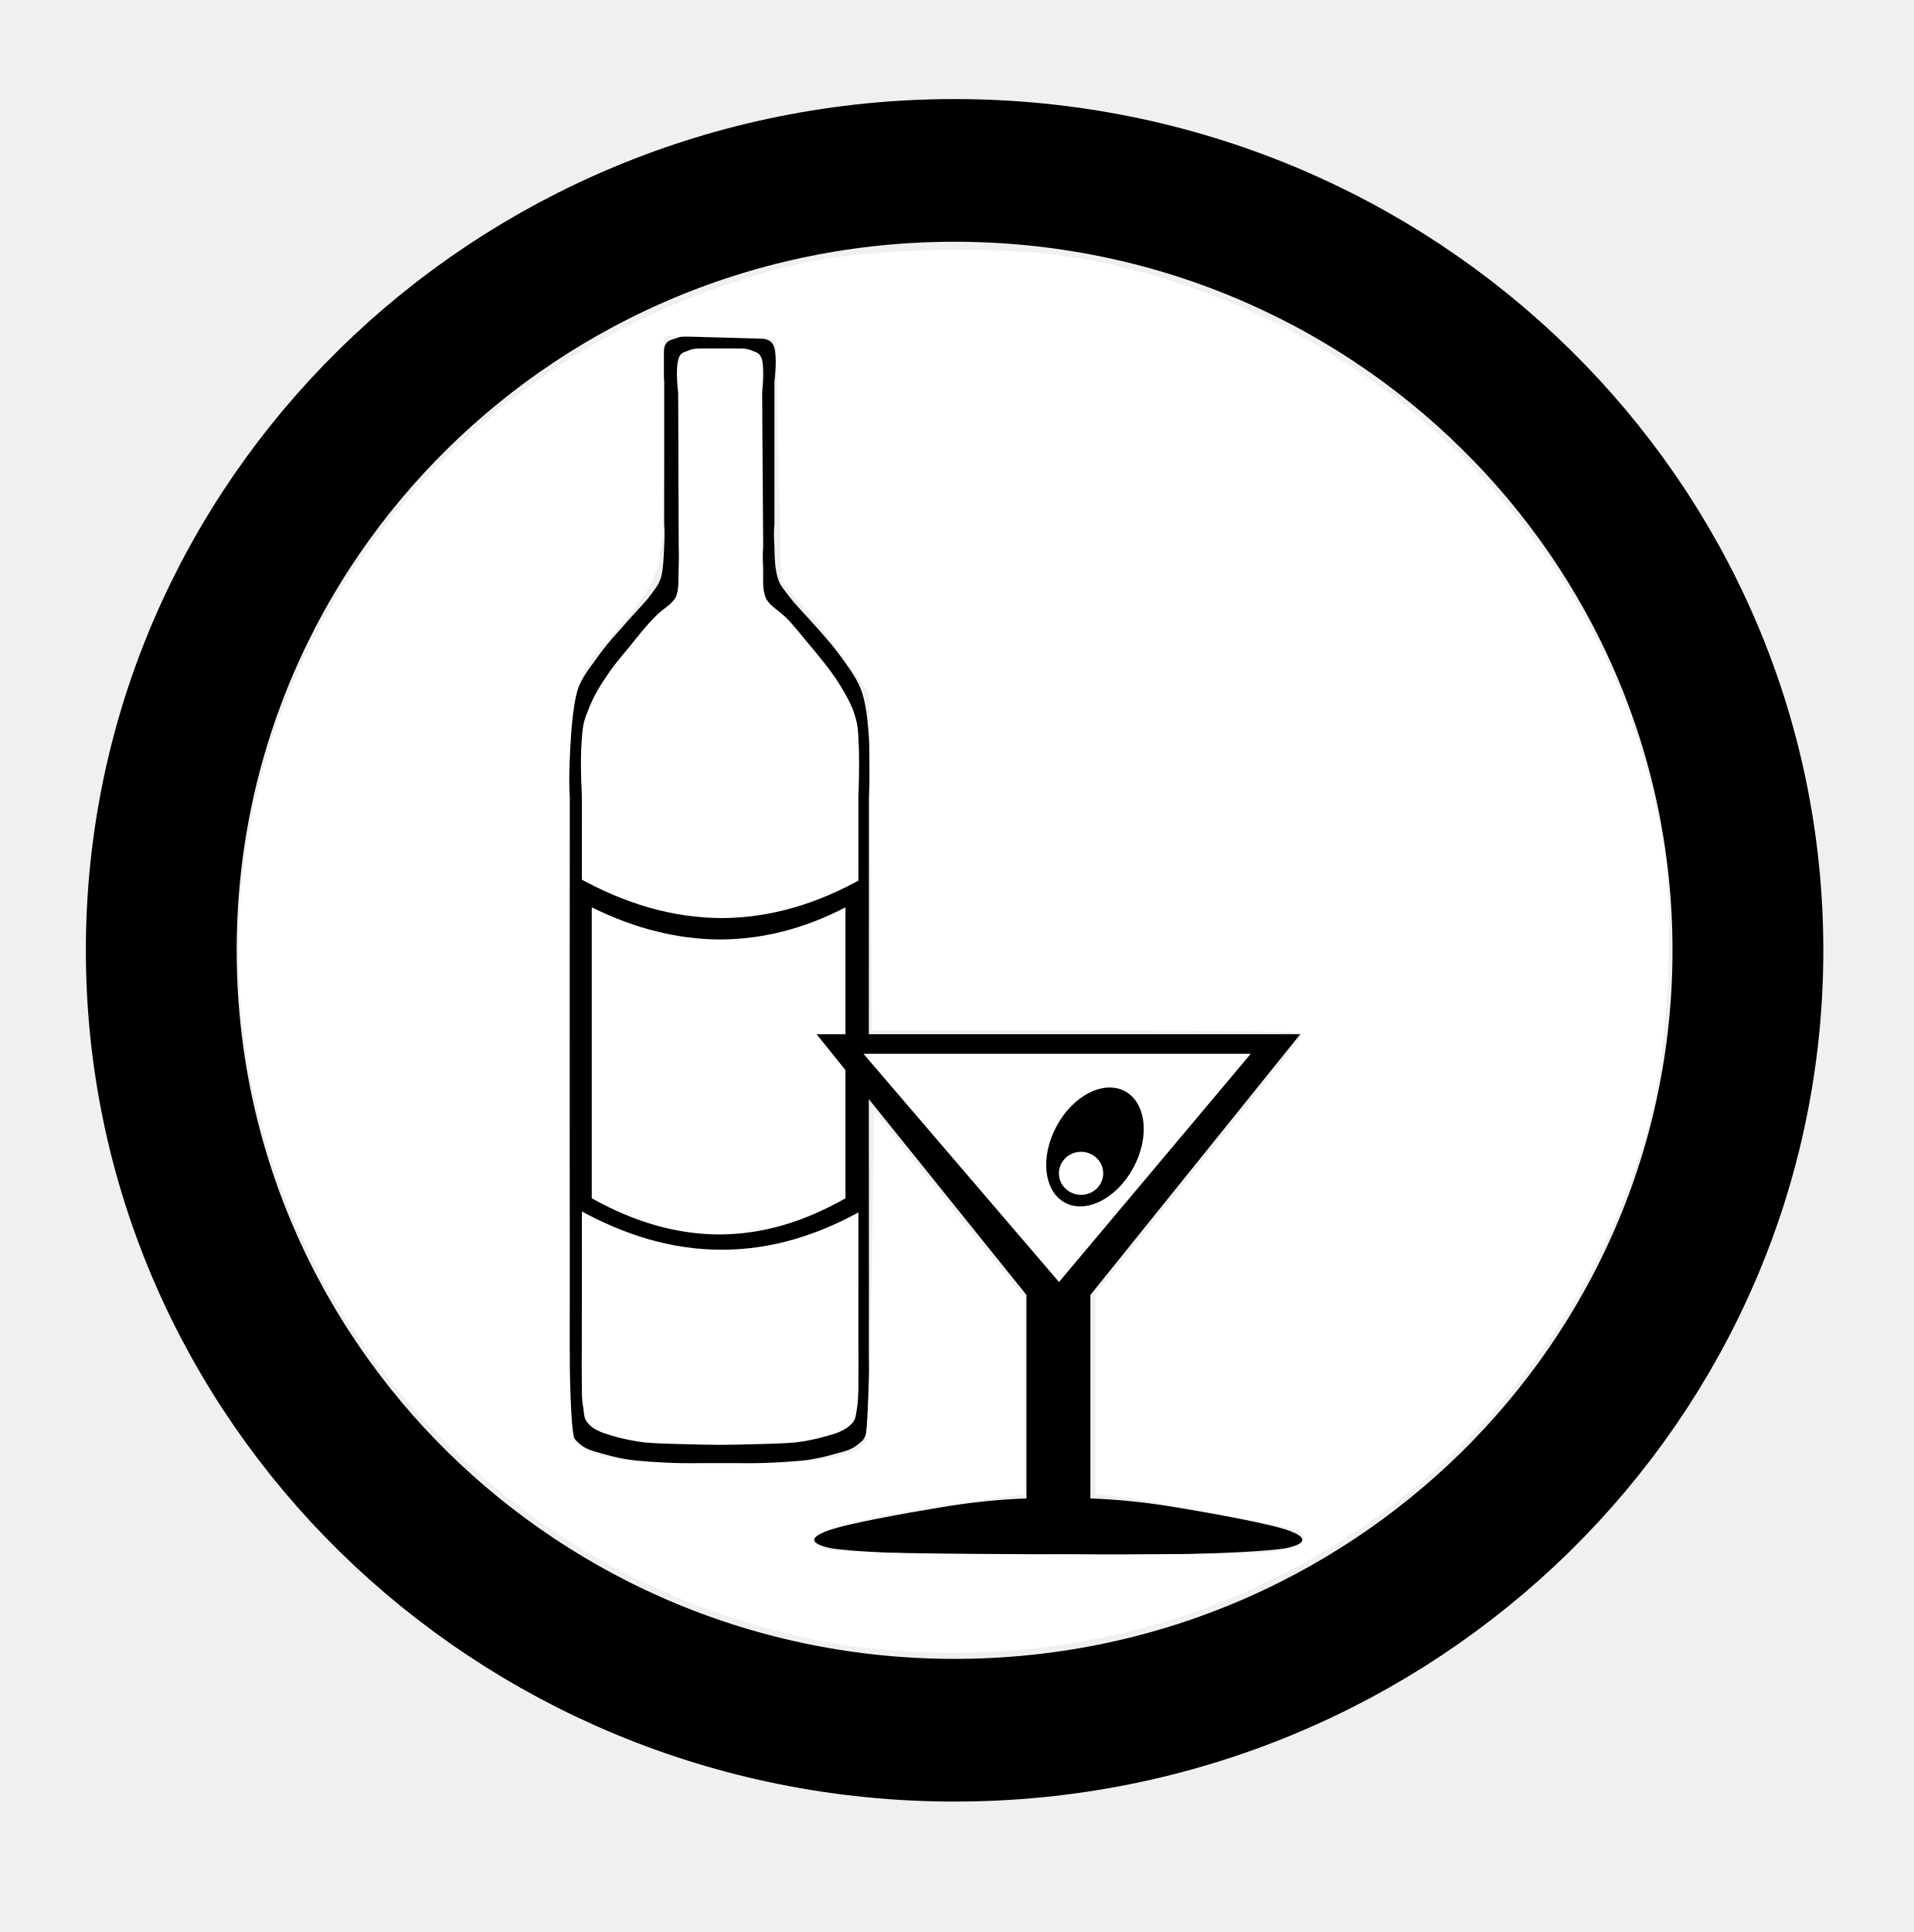
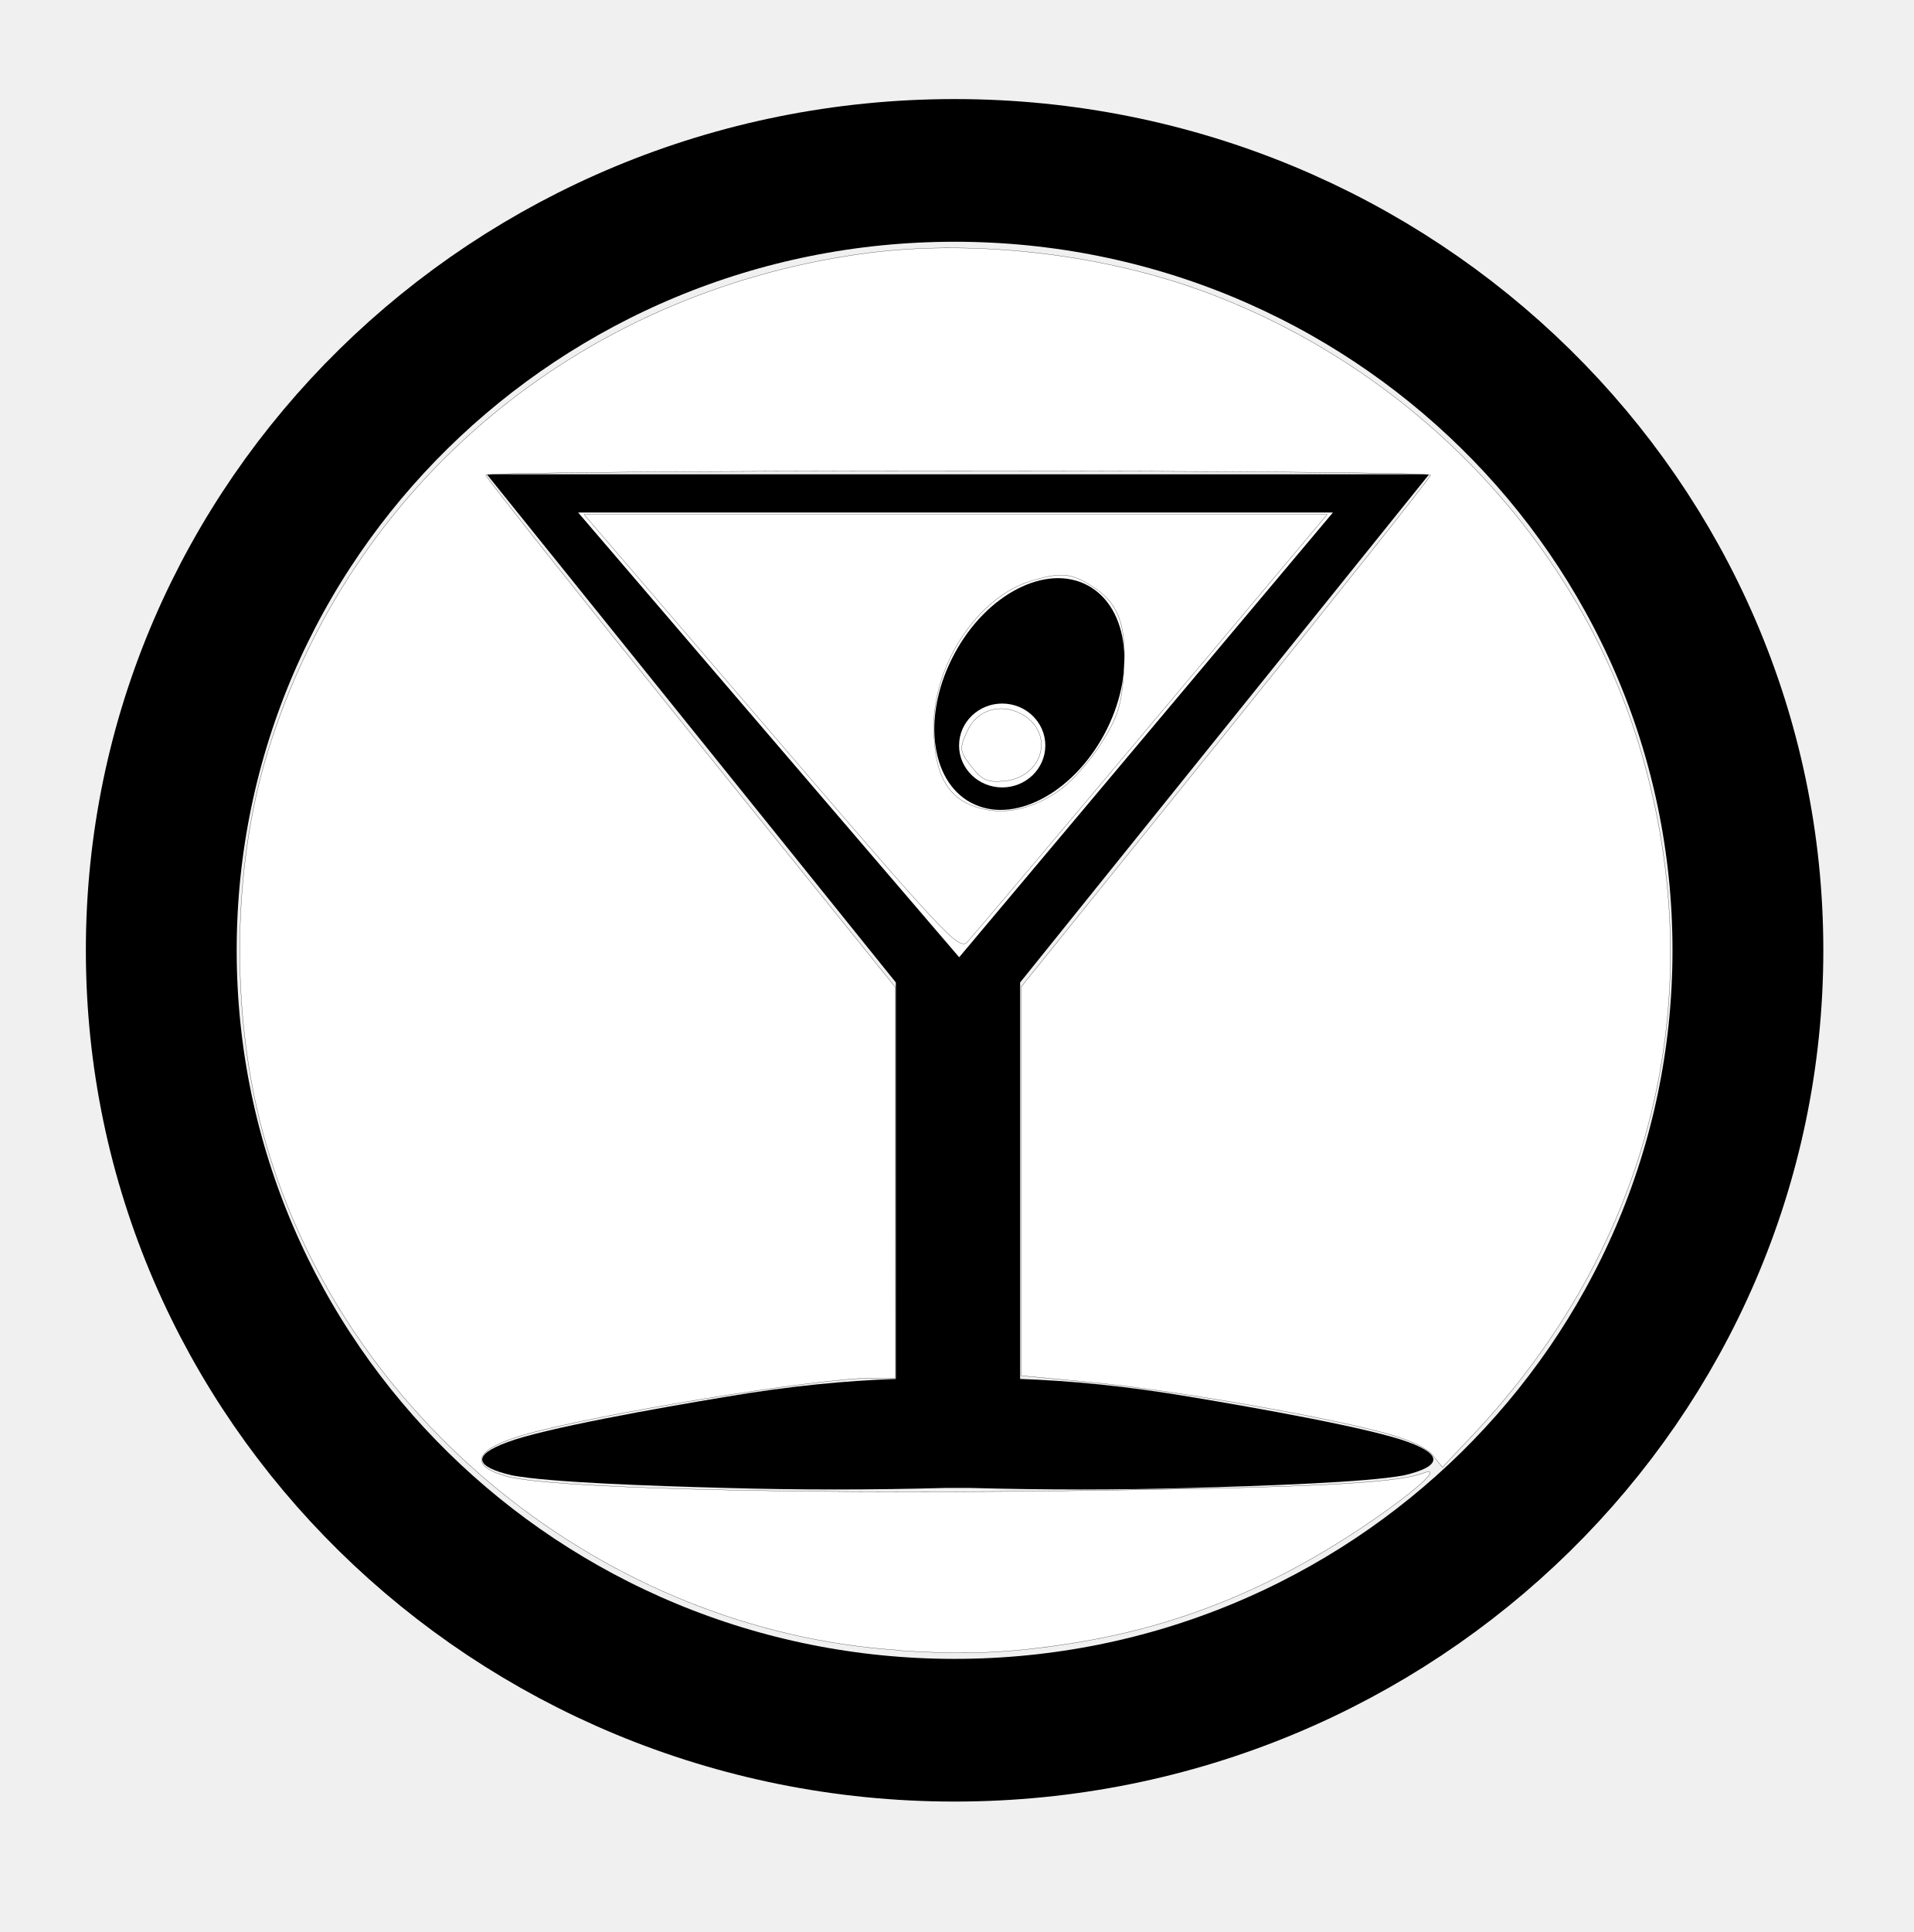
<svg xmlns="http://www.w3.org/2000/svg" width="17.612" height="17.781" id="svg3339" version="1.1">
  <defs id="defs3341" />
  <g id="layer1" transform="translate(-341.241,-523.4247)">
    <g id="g5202" transform="translate(306.9597,-45.95032)">
      <path style="stroke-width:1.2;stroke-miterlimit:10;stroke-dasharray:none;stroke-dashoffset:0;fill:none;stroke:#000000;stroke-opacity:1" id="path2987" d="m 15.965,9.365 c 0,3.623 -2.826,6.559 -6.312,6.559 -3.486,0 -6.312,-2.937 -6.312,-6.559 0,-3.623 2.826,-6.559 6.312,-6.559 3.486,0 6.312,2.937 6.312,6.559 z" transform="matrix(1.156863,0,0,1.09434,31.90065,567.8727)" />
-       <g style="fill-rule:evenodd;stroke-width:30.183;stroke-miterlimit:4;stroke-dasharray:none" id="g3823" transform="matrix(0.03313175,0,0,0.03313175,35.41725,570.6481)">
-         <path id="path97" d="m 157.54,55 c -1.836,-0.108 -3.24,0.18 -4.5,0.72 -1.296,0.396 -2.376,0.612 -2.808,2.592 -0.504,2.016 -0.504,5.04 0,9.36 v 39.456 c 0.144,1.692 0.144,3.78 0,6.264 -0.108,2.484 -0.216,5.976 -0.864,8.532 -0.756,2.376 -1.836,3.42 -3.636,5.904 -1.98,2.34 -5.22,5.652 -7.632,8.532 -2.592,2.808 -4.86,5.508 -6.948,8.532 -2.088,2.844 -4.104,5.4 -5.22,9.036 -1.26,3.6 -1.62,7.488 -1.908,12.492 -0.36,4.896 -0.36,10.368 0,16.704 -0.036,63.54 -0.036,106.96 0,133.02 -0.036,25.632 -0.036,32.437 0,20.557 -0.144,6.588 -0.144,11.735 0,15.3 0,3.456 0.216,4.464 0.504,6.084 0.18,1.584 0.216,2.52 1.224,3.636 1.008,0.972 1.98,2.052 4.86,2.952 2.844,0.792 6.84,2.124 11.988,2.628 5.04,0.468 11.016,0.828 18.072,0.685 h 9.756 c 7.02,0.144 12.996,-0.217 18.072,-0.685 5.04,-0.504 9.036,-1.836 11.988,-2.628 2.772,-0.9 3.744,-1.98 4.86,-2.952 0.936,-1.116 0.972,-2.052 1.224,-3.636 0.252,-1.62 0.432,-2.628 0.54,-6.084 0.072,-3.564 0.072,-8.712 0,-15.3 -0.036,11.88 -0.036,5.075 0,-20.557 -0.036,-26.063 -0.036,-69.479 0,-133.02 0.288,-6.336 0.288,-11.808 0,-16.704 -0.396,-5.004 -0.756,-8.892 -1.908,-12.492 -1.224,-3.636 -3.24,-6.192 -5.22,-9.036 -2.16,-3.024 -4.428,-5.724 -6.948,-8.532 -2.52,-2.88 -5.76,-6.192 -7.632,-8.532 -1.836,-2.484 -3.06,-3.528 -3.672,-5.904 -0.756,-2.556 -0.864,-6.048 -0.864,-8.532 -0.18,-2.484 -0.18,-4.572 0,-6.264 V 67.65 c 0.468,-4.32 0.468,-7.344 0,-9.36 -0.576,-1.98 -1.548,-2.196 -2.772,-2.592 -1.332,-0.54 -2.664,-0.828 -4.536,-0.72 h -16.02 z" style="stroke-width:30.183;stroke-miterlimit:4;stroke-dasharray:none" />
-         <path id="path99" d="m 160.89,58.384 c -1.728,-0.072 -3.024,0.108 -4.176,0.684 -1.26,0.432 -2.124,0.576 -2.592,2.52 -0.468,1.908 -0.468,5.004 0,9.144 l 0.144,42.3 c 0.072,1.692 0.072,3.672 0,6.084 -0.18,2.412 0.252,5.832 -0.792,8.316 -1.26,2.268 -3.672,3.204 -5.868,5.58 -2.34,2.304 -4.752,5.4 -7.092,8.316 -2.304,2.736 -4.572,5.4 -6.408,8.28 -2.016,2.88 -3.672,5.868 -4.824,8.82 -1.152,2.844 -1.656,4.068 -1.908,8.244 -0.36,4.104 -0.36,9.468 0,16.236 -0.036,61.776 -0.036,104.26 0,129.53 -0.036,24.948 -0.036,31.572 0,20.017 -0.072,6.516 -0.072,11.34 0,14.868 -0.036,3.527 0.252,4.212 0.468,5.939 0.18,1.548 0.18,2.448 1.116,3.528 0.828,1.044 1.908,1.908 4.5,2.88 2.7,0.899 6.3,1.944 11.088,2.556 4.644,0.468 12.348,0.504 16.704,0.648 4.248,0.072 4.716,0.072 9.036,0 4.248,-0.145 11.988,-0.181 16.704,-0.648 4.716,-0.611 8.28,-1.656 11.088,-2.556 2.52,-0.972 3.564,-1.836 4.5,-2.88 0.9,-1.08 0.864,-1.98 1.152,-3.528 0.252,-1.728 0.36,-2.412 0.468,-5.939 0.036,-3.528 0.036,-8.353 0,-14.868 -0.036,11.556 -0.036,4.932 0,-20.017 -0.036,-25.271 -0.036,-67.752 0,-129.53 0.252,-6.948 0.252,-12.132 0,-16.236 -0.18,-4.14 -0.576,-5.04 -1.476,-7.848 -1.152,-2.88 -2.952,-5.94 -4.824,-8.784 -1.944,-2.88 -4.176,-5.544 -6.408,-8.28 -2.448,-2.808 -4.86,-6.048 -7.092,-8.316 -2.304,-2.34 -4.68,-3.384 -5.868,-5.616 -1.152,-2.52 -0.72,-5.796 -0.792,-8.28 -0.144,-2.412 -0.144,-4.392 0,-6.084 L 177.45,70.732 c 0.396,-4.14 0.396,-7.236 0,-9.144 -0.576,-1.944 -1.44,-2.088 -2.592,-2.52 -1.188,-0.576 -2.484,-0.756 -4.176,-0.684 h -9.792 z" style="fill:#ffffff;stroke-width:30.183;stroke-miterlimit:4;stroke-dasharray:none" />
-         <path id="path101" d="m 125.86,205.12 c 13.644,7.632 26.82,11.412 40.356,11.484 13.5,-0.072 26.532,-3.852 39.924,-11.484 v 92.16 c -13.392,7.632 -26.424,11.447 -39.924,11.447 -13.536,0 -26.712,-3.815 -40.356,-11.447 v -92.16 z" style="stroke-width:30.183;stroke-miterlimit:4;stroke-dasharray:none" />
-         <path id="path103" d="m 130.11,213.62 c 12.132,5.976 23.832,8.856 35.676,8.928 11.844,-0.072 23.256,-2.952 34.812,-8.928 v 80.82 c -11.736,6.66 -23.22,10.009 -35.028,10.044 -11.88,-0.035 -23.508,-3.384 -35.46,-10.044 v -80.82 z" style="fill:#ffffff;stroke-width:30.183;stroke-miterlimit:4;stroke-dasharray:none" />
-         <path id="path105" d="m 192.57,248.86 58.32,72.433 v 56.52 c -7.02,0.252 -15.012,0.973 -24.264,2.557 -9.36,1.548 -26.028,4.5 -31.14,6.479 -5.076,1.872 -4.572,3.492 0.684,4.716 5.256,1.009 19.944,1.513 30.456,1.801 10.368,0.288 20.771,0.288 31.5,0 h 3.276 c 10.691,0.288 21.096,0.288 31.5,0 10.403,-0.288 25.092,-0.792 30.455,-1.801 5.185,-1.224 5.688,-2.844 0.685,-4.716 -5.22,-1.979 -21.853,-4.932 -31.14,-6.479 -9.288,-1.584 -17.28,-2.305 -24.265,-2.557 v -56.52 l 58.32,-72.433 h -134.39 z" style="stroke-width:30.183;stroke-miterlimit:4;stroke-dasharray:none" />
-         <path id="path107" d="M 205.6,254.3 H 313.2 L 259.92,317.696 205.596,254.3 z" style="fill:#ffffff;stroke-width:30.183;stroke-miterlimit:4;stroke-dasharray:none" />
-         <path id="path109" d="m 259.24,274.42 c -4.608,8.532 -3.564,18.072 2.34,21.24 5.904,3.168 14.399,-1.188 19.008,-9.721 4.608,-8.567 3.564,-18.035 -2.34,-21.239 -5.904,-3.168 -14.437,1.188 -19.008,9.72 z" style="stroke-width:30.183;stroke-miterlimit:4;stroke-dasharray:none" />
-         <path id="path111" d="m 266.05,281.53 c 3.398,0 6.156,2.677 6.156,5.976 0,3.299 -2.758,5.977 -6.156,5.977 -3.398,0 -6.156,-2.678 -6.156,-5.977 0,-3.299 2.757,-5.976 6.156,-5.976" style="fill:#ffffff;stroke-width:30.183;stroke-miterlimit:4;stroke-dasharray:none" />
-       </g>
-       <path style="fill:#ffffff;fill-opacity:1;stroke-width:1.35;stroke-miterlimit:10;stroke-dasharray:none" d="M 7.745,15.137 C 6.38,14.907 5.148,14.288 4.167,13.342 2.407,11.642 1.761,9.13 2.494,6.837 3.209,4.6 5.058,2.94 7.418,2.416 7.994,2.288 9.199,2.261 9.834,2.362 c 2.102,0.333 3.95,1.686 4.889,3.579 0.291,0.587 0.487,1.212 0.594,1.891 0.091,0.582 0.04,1.763 -0.103,2.355 -0.716,2.973 -3.407,5.052 -6.5,5.024 -0.311,-0.003 -0.747,-0.036 -0.968,-0.073 l 0,0 z m 4.016,-0.859 c 0.217,-0.03 0.305,-0.119 0.188,-0.191 -0.054,-0.033 -1.292,-0.268 -1.627,-0.308 l -0.239,-0.029 0,-0.922 0,-0.922 0.956,-1.184 c 0.526,-0.651 0.956,-1.197 0.956,-1.212 0,-0.015 -0.893,-0.028 -1.984,-0.028 l -1.984,0 L 8.012,7.929 7.997,6.376 7.806,6.106 C 7.702,5.958 7.521,5.727 7.404,5.592 L 7.192,5.349 7.167,4.235 7.142,3.121 6.626,3.106 6.111,3.092 l 0,0.9 c 0,1.278 -0.001,1.284 -0.383,1.742 -0.548,0.657 -0.497,0.233 -0.497,4.081 0,2.779 0.012,3.389 0.069,3.457 0.124,0.149 0.461,0.201 1.314,0.204 0.822,0.002 1.262,-0.06 1.347,-0.19 0.02,-0.031 0.048,-0.731 0.062,-1.556 l 0.025,-1.5 0.692,0.856 0.692,0.856 0,0.905 0,0.905 -0.239,0.031 c -1.419,0.182 -2.04,0.377 -1.542,0.485 0.195,0.042 3.815,0.053 4.113,0.012 l 0,0 z" id="path2993" transform="translate(34.28125,569.375)" />
+       <path style="fill-rule:evenodd;stroke-width:30.183;stroke-miterlimit:4;stroke-dasharray:none" d="m 38.762,573.74 3.765,4.677 v 3.649 c -0.453,0.016 -0.969,0.063 -1.567,0.165 -0.604,0.1 -1.68,0.291 -2.011,0.418 -0.328,0.121 -0.295,0.225 0.044,0.304 0.339,0.065 1.288,0.098 1.966,0.116 0.669,0.019 1.341,0.019 2.034,0 h 0.212 c 0.69,0.019 1.362,0.019 2.034,0 0.672,-0.019 1.62,-0.051 1.966,-0.116 0.335,-0.079 0.367,-0.184 0.044,-0.304 -0.337,-0.128 -1.411,-0.318 -2.011,-0.418 -0.6,-0.102 -1.116,-0.149 -1.567,-0.165 v -3.649 l 3.765,-4.677 h -8.677 z" id="path105" />
+       <path style="fill:#ffffff;fill-rule:evenodd;stroke-width:30.183;stroke-miterlimit:4;stroke-dasharray:none" d="m 39.603,574.092 h 6.947 l -3.44,4.093 -3.507,-4.093 z" id="path107" />
+       <path style="fill-rule:evenodd;stroke-width:30.183;stroke-miterlimit:4;stroke-dasharray:none" d="m 43.067,575.391 c -0.298,0.551 -0.23,1.167 0.151,1.371 0.381,0.205 0.93,-0.077 1.227,-0.628 0.298,-0.553 0.23,-1.164 -0.151,-1.371 -0.381,-0.205 -0.932,0.077 -1.227,0.628 z" id="path109" />
+       <path style="fill:#ffffff;fill-rule:evenodd;stroke-width:30.183;stroke-miterlimit:4;stroke-dasharray:none" d="m 43.506,575.85 c 0.219,0 0.397,0.173 0.397,0.386 0,0.213 -0.178,0.386 -0.397,0.386 -0.219,0 -0.397,-0.173 -0.397,-0.386 0,-0.213 0.178,-0.386 0.397,-0.386" id="path111" />
+       <path style="fill:#ffffff;fill-opacity:1;stroke:#000000;stroke-width:0.002;stroke-miterlimit:4;stroke-opacity:1;stroke-dasharray:none" d="M 8.268,15.187 C 5.562,15.008 3.141,13.043 2.426,10.447 2.121,9.339 2.136,7.982 2.466,6.915 3.223,4.463 5.313,2.708 7.916,2.338 c 0.989,-0.141 2.181,-0.013 3.143,0.337 1.95,0.71 3.488,2.326 4.049,4.253 0.656,2.254 0.093,4.534 -1.55,6.278 l -0.281,0.298 -0.091,-0.112 c -0.059,-0.072 -0.224,-0.147 -0.468,-0.211 -0.595,-0.157 -1.95,-0.39 -2.665,-0.458 l -0.654,-0.062 0,-1.789 0,-1.789 1.884,-2.337 c 1.036,-1.285 1.885,-2.354 1.886,-2.374 8.09e-4,-0.021 -1.956,-0.038 -4.349,-0.038 -2.393,0 -4.35,0.017 -4.349,0.038 4.444e-4,0.021 0.849,1.09 1.886,2.376 l 1.885,2.339 4.023e-4,1.798 4.024e-4,1.798 -0.216,0 c -0.504,0 -2.577,0.339 -3.212,0.525 -0.447,0.131 -0.507,0.28 -0.153,0.379 0.382,0.107 2.536,0.165 5.04,0.135 2.309,-0.028 3.141,-0.068 3.395,-0.163 0.203,-0.076 -0.081,0.178 -0.55,0.492 -0.861,0.576 -1.706,0.916 -2.65,1.068 -0.598,0.096 -0.996,0.113 -1.629,0.071 l -5e-6,0 z" id="path3002" transform="translate(34.28125,569.375)" />
+       <path style="fill:#ffffff;fill-opacity:1;stroke:#000000;stroke-width:0.002;stroke-miterlimit:4;stroke-opacity:1;stroke-dasharray:none" d="m 7.099,6.745 -1.723,-2.01 3.42,0 3.42,0 -1.615,1.924 C 9.713,7.717 8.949,8.621 8.904,8.669 8.827,8.749 8.71,8.625 7.099,6.745 l 0,0 z M 9.765,7.263 C 9.874,7.184 10.044,6.99 10.142,6.832 10.293,6.59 10.324,6.488 10.344,6.177 10.372,5.746 10.293,5.541 10.039,5.387 9.852,5.273 9.761,5.266 9.493,5.346 9.007,5.492 8.595,6.105 8.595,6.682 c 0,0.467 0.14,0.697 0.466,0.766 0.228,0.048 0.471,-0.015 0.704,-0.184 z" id="path3004" transform="translate(34.28125,569.375)" />
+       <path style="fill:#ffffff;fill-opacity:1;stroke:#000000;stroke-width:0.002;stroke-miterlimit:4;stroke-opacity:1;stroke-dasharray:none" d="M 8.953,7.069 C 8.83,6.913 8.827,6.894 8.904,6.727 8.99,6.537 9.202,6.468 9.394,6.567 9.716,6.734 9.609,7.157 9.237,7.189 9.094,7.202 9.039,7.178 8.953,7.069 z" id="path3006" transform="translate(34.28125,569.375)" />
    </g>
  </g>
</svg>
